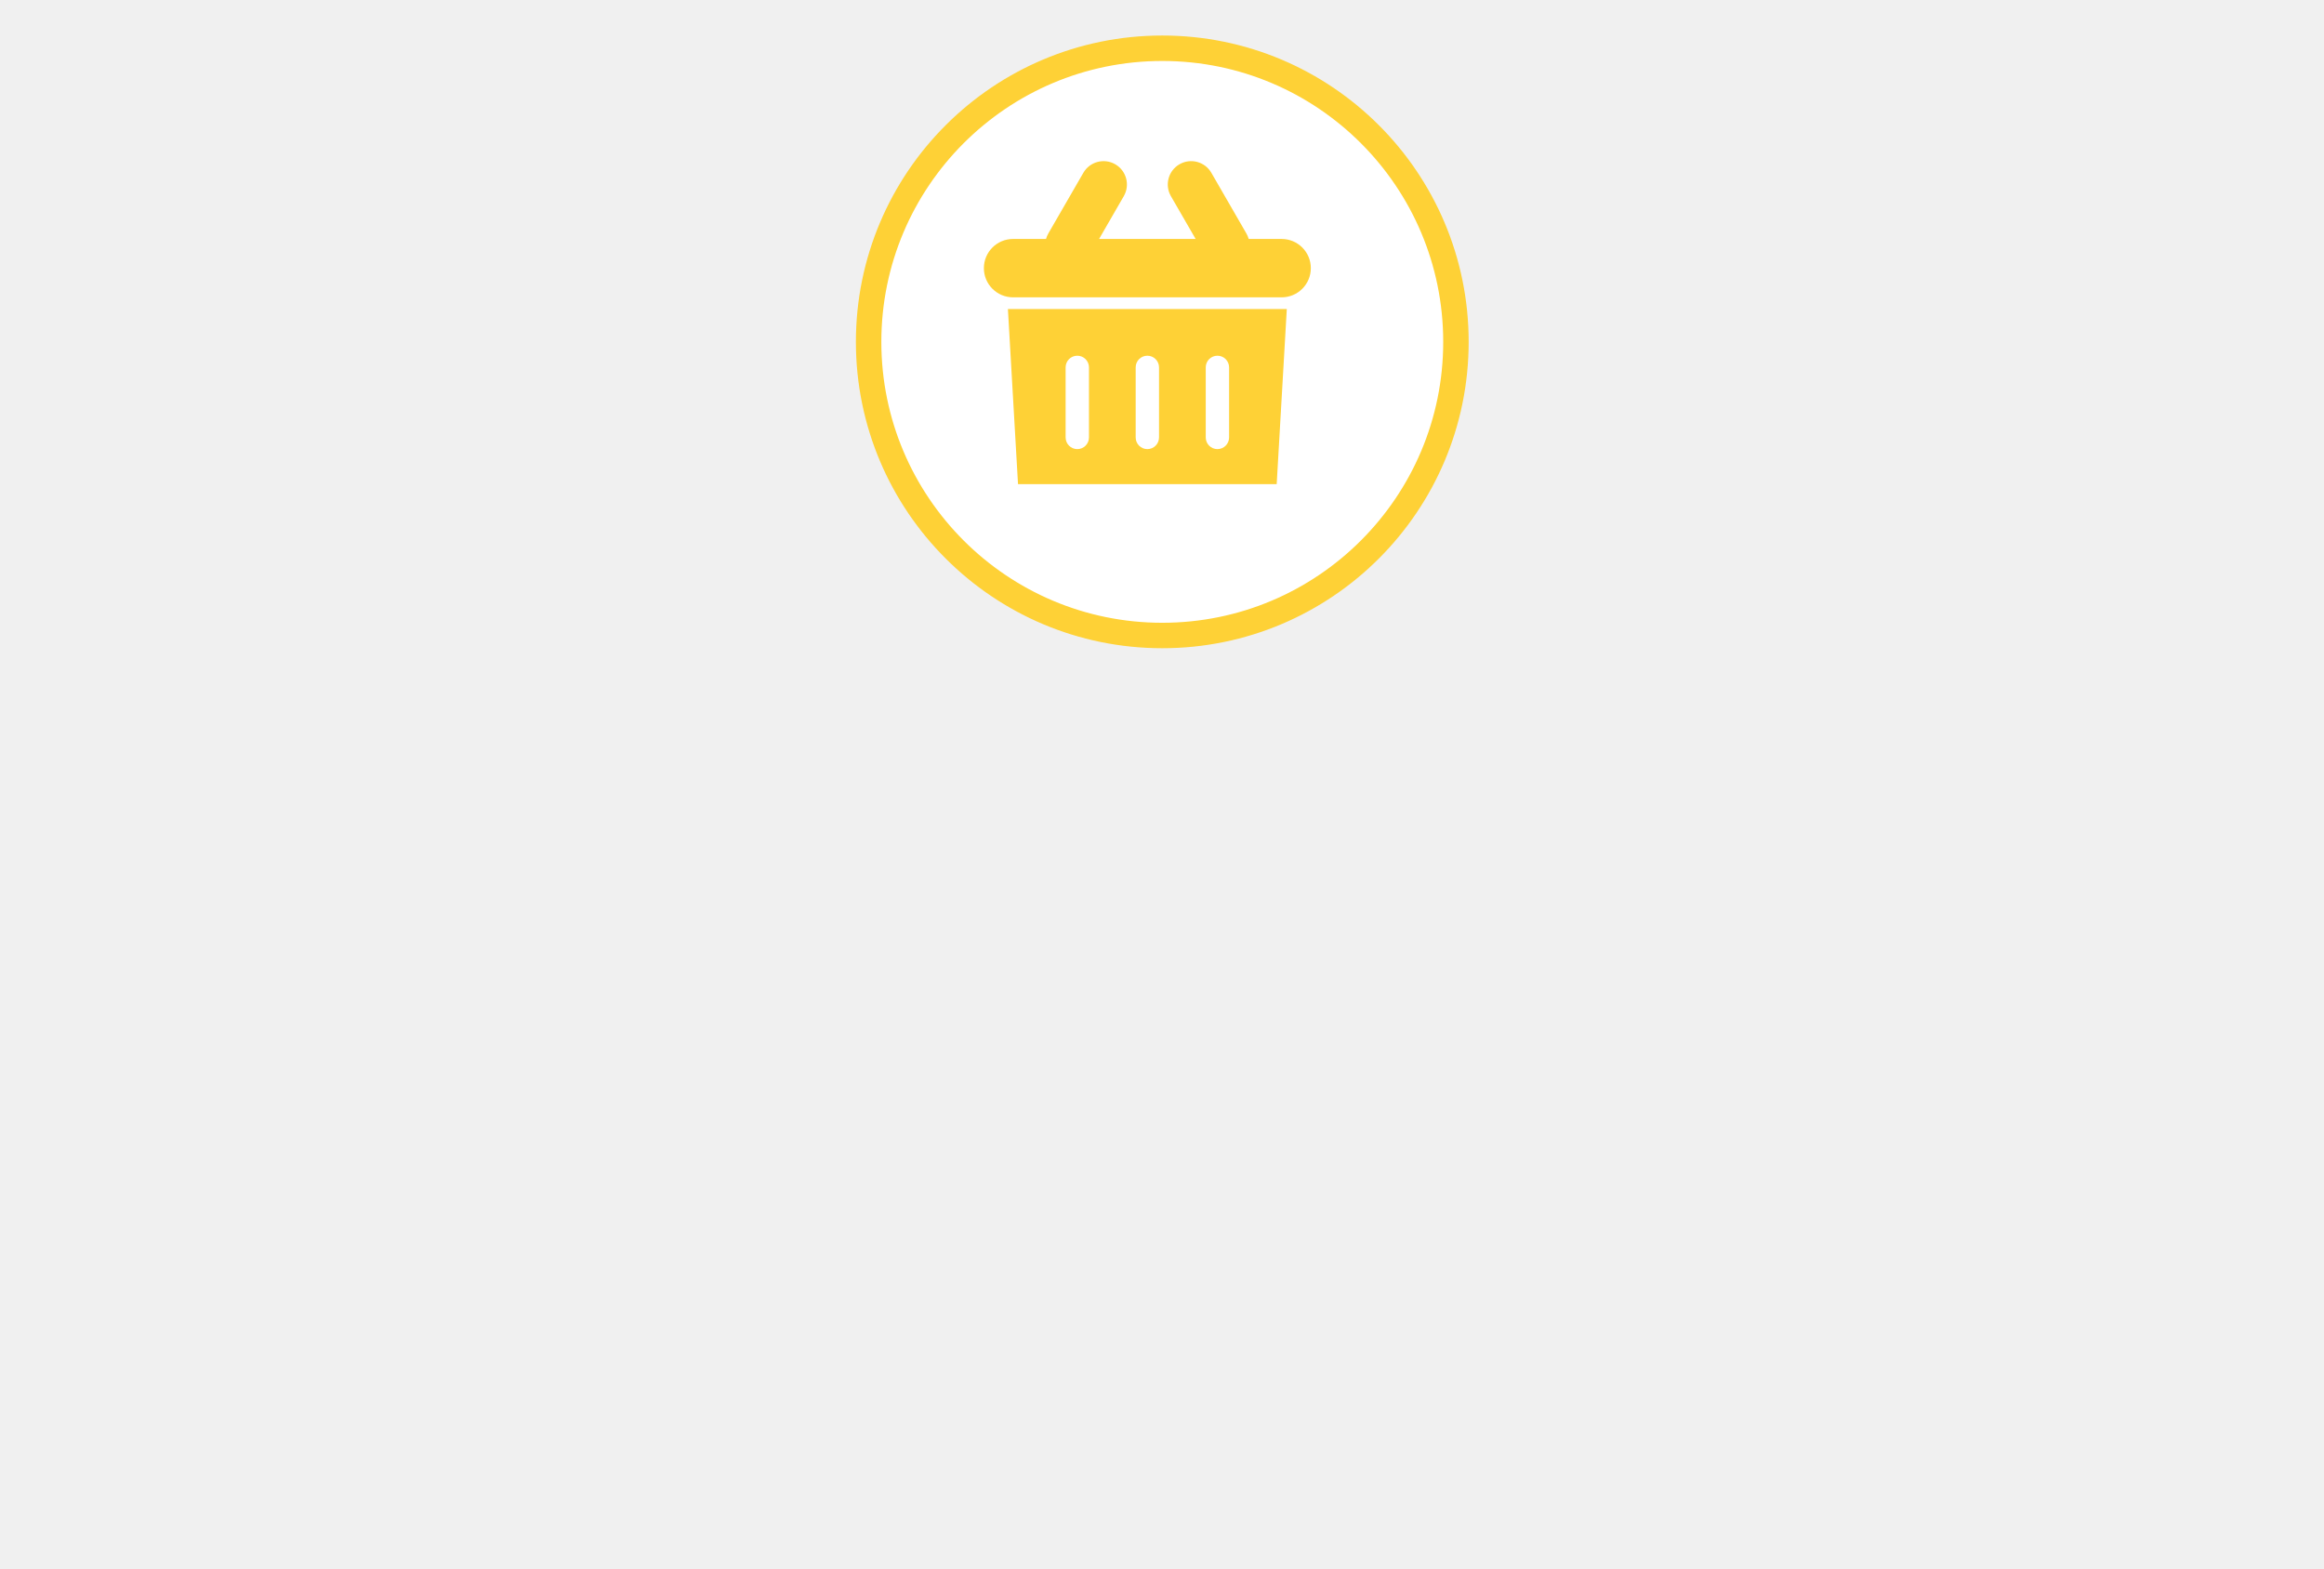
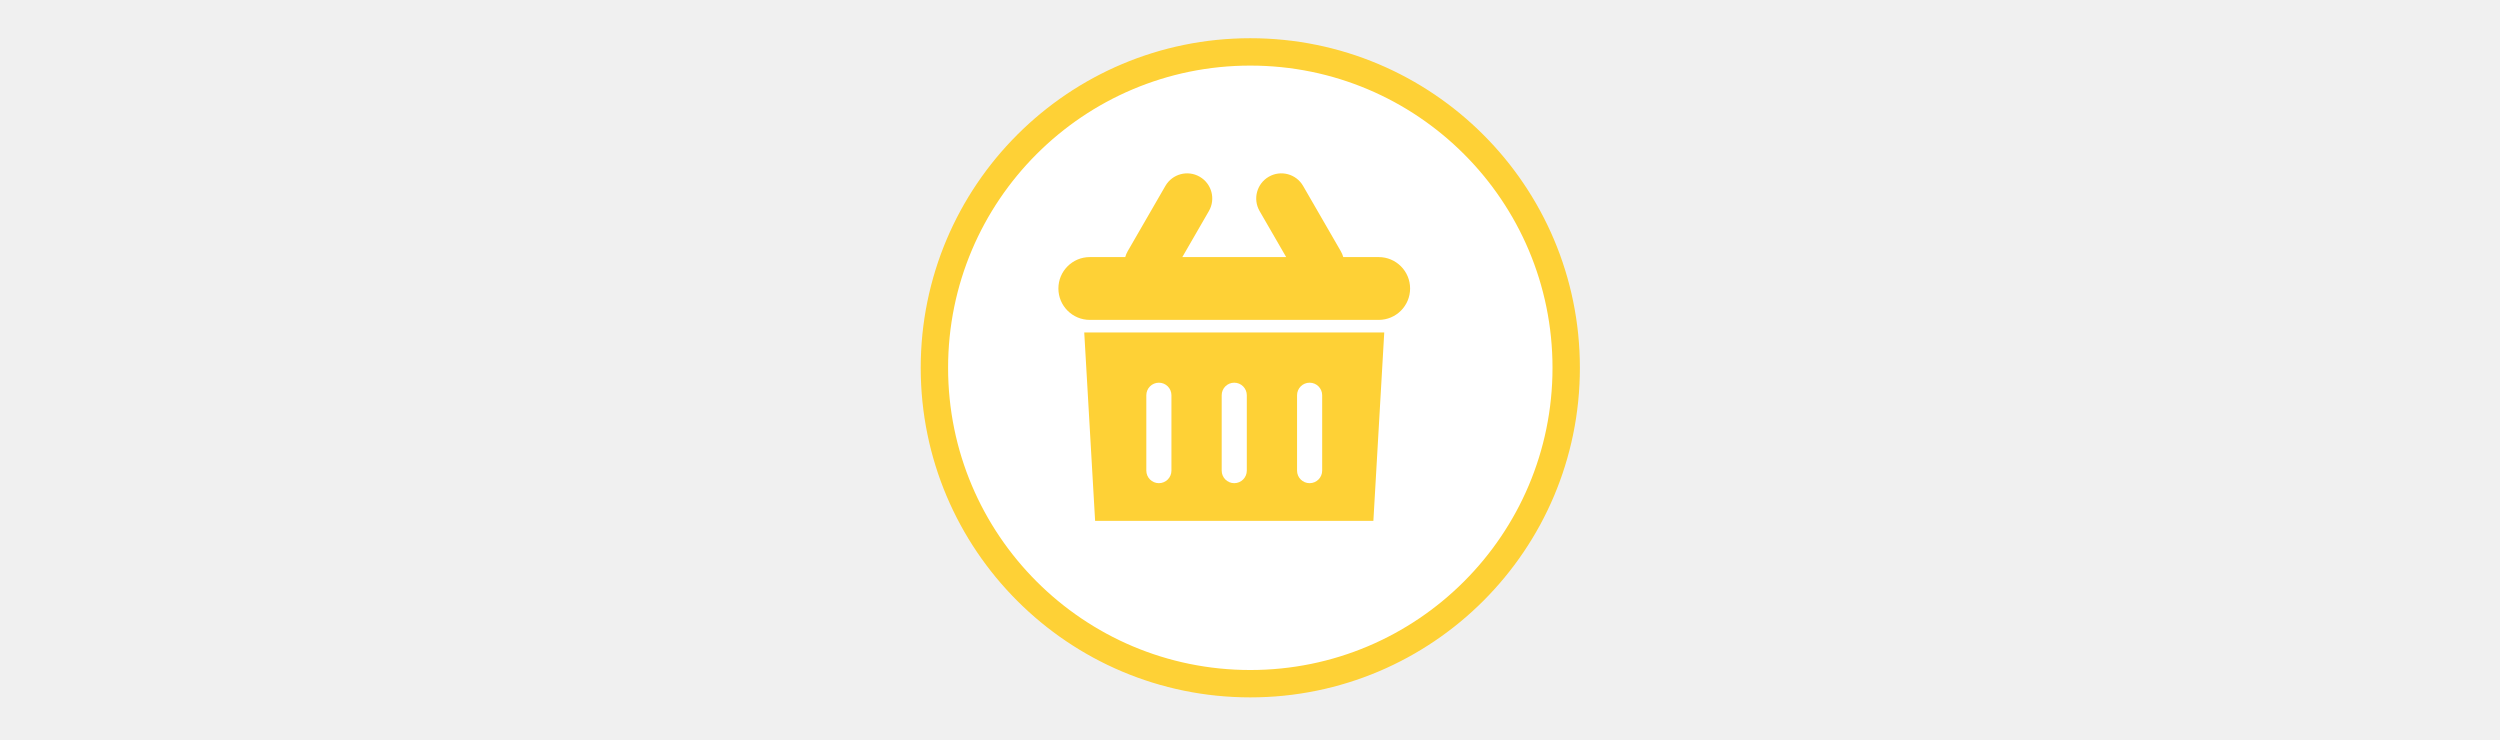
- <svg xmlns="http://www.w3.org/2000/svg" width="274" height="185" viewBox="0 0 274 185" fill="none">
+ <svg xmlns="http://www.w3.org/2000/svg" width="274" height="81" viewBox="0 0 274 81" fill="none">
  <path d="M171.655 40.311C171.655 21.19 156.154 5.689 137.033 5.689C117.912 5.689 102.411 21.19 102.411 40.311C102.411 59.432 117.912 74.933 137.033 74.933C156.154 74.933 171.655 59.432 171.655 40.311Z" fill="white" stroke="#FED136" stroke-width="3" />
  <path fill-rule="evenodd" clip-rule="evenodd" d="M139.059 19.37C140.376 18.609 142.06 19.06 142.82 20.377L146.95 27.531C147.07 27.738 147.16 27.955 147.221 28.176H151.105C153.006 28.176 154.547 29.717 154.547 31.618C154.547 33.518 153.006 35.06 151.105 35.06H119.442C117.541 35.06 116 33.518 116 31.618C116 29.717 117.541 28.176 119.442 28.176H123.326C123.387 27.955 123.476 27.738 123.596 27.531L127.726 20.377C128.487 19.06 130.171 18.609 131.487 19.37C132.804 20.13 133.255 21.814 132.495 23.131L129.582 28.176H140.965L138.051 23.131C137.291 21.814 137.742 20.13 139.059 19.37ZM120.024 57.086L118.833 36.436H151.714L150.522 57.086H120.024ZM136.65 43.319C136.65 42.559 136.034 41.943 135.273 41.943C134.513 41.943 133.897 42.559 133.897 43.319V51.58C133.897 52.34 134.513 52.956 135.273 52.956C136.034 52.956 136.65 52.34 136.65 51.58V43.319ZM143.533 41.943C144.294 41.943 144.91 42.559 144.91 43.319V51.58C144.91 52.34 144.294 52.956 143.533 52.956C142.773 52.956 142.157 52.34 142.157 51.58V43.319C142.157 42.559 142.773 41.943 143.533 41.943ZM128.39 43.319C128.39 42.559 127.774 41.943 127.013 41.943C126.253 41.943 125.637 42.559 125.637 43.319V51.58C125.637 52.34 126.253 52.956 127.013 52.956C127.774 52.956 128.39 52.34 128.39 51.58V43.319Z" fill="#FED136" />
</svg>
